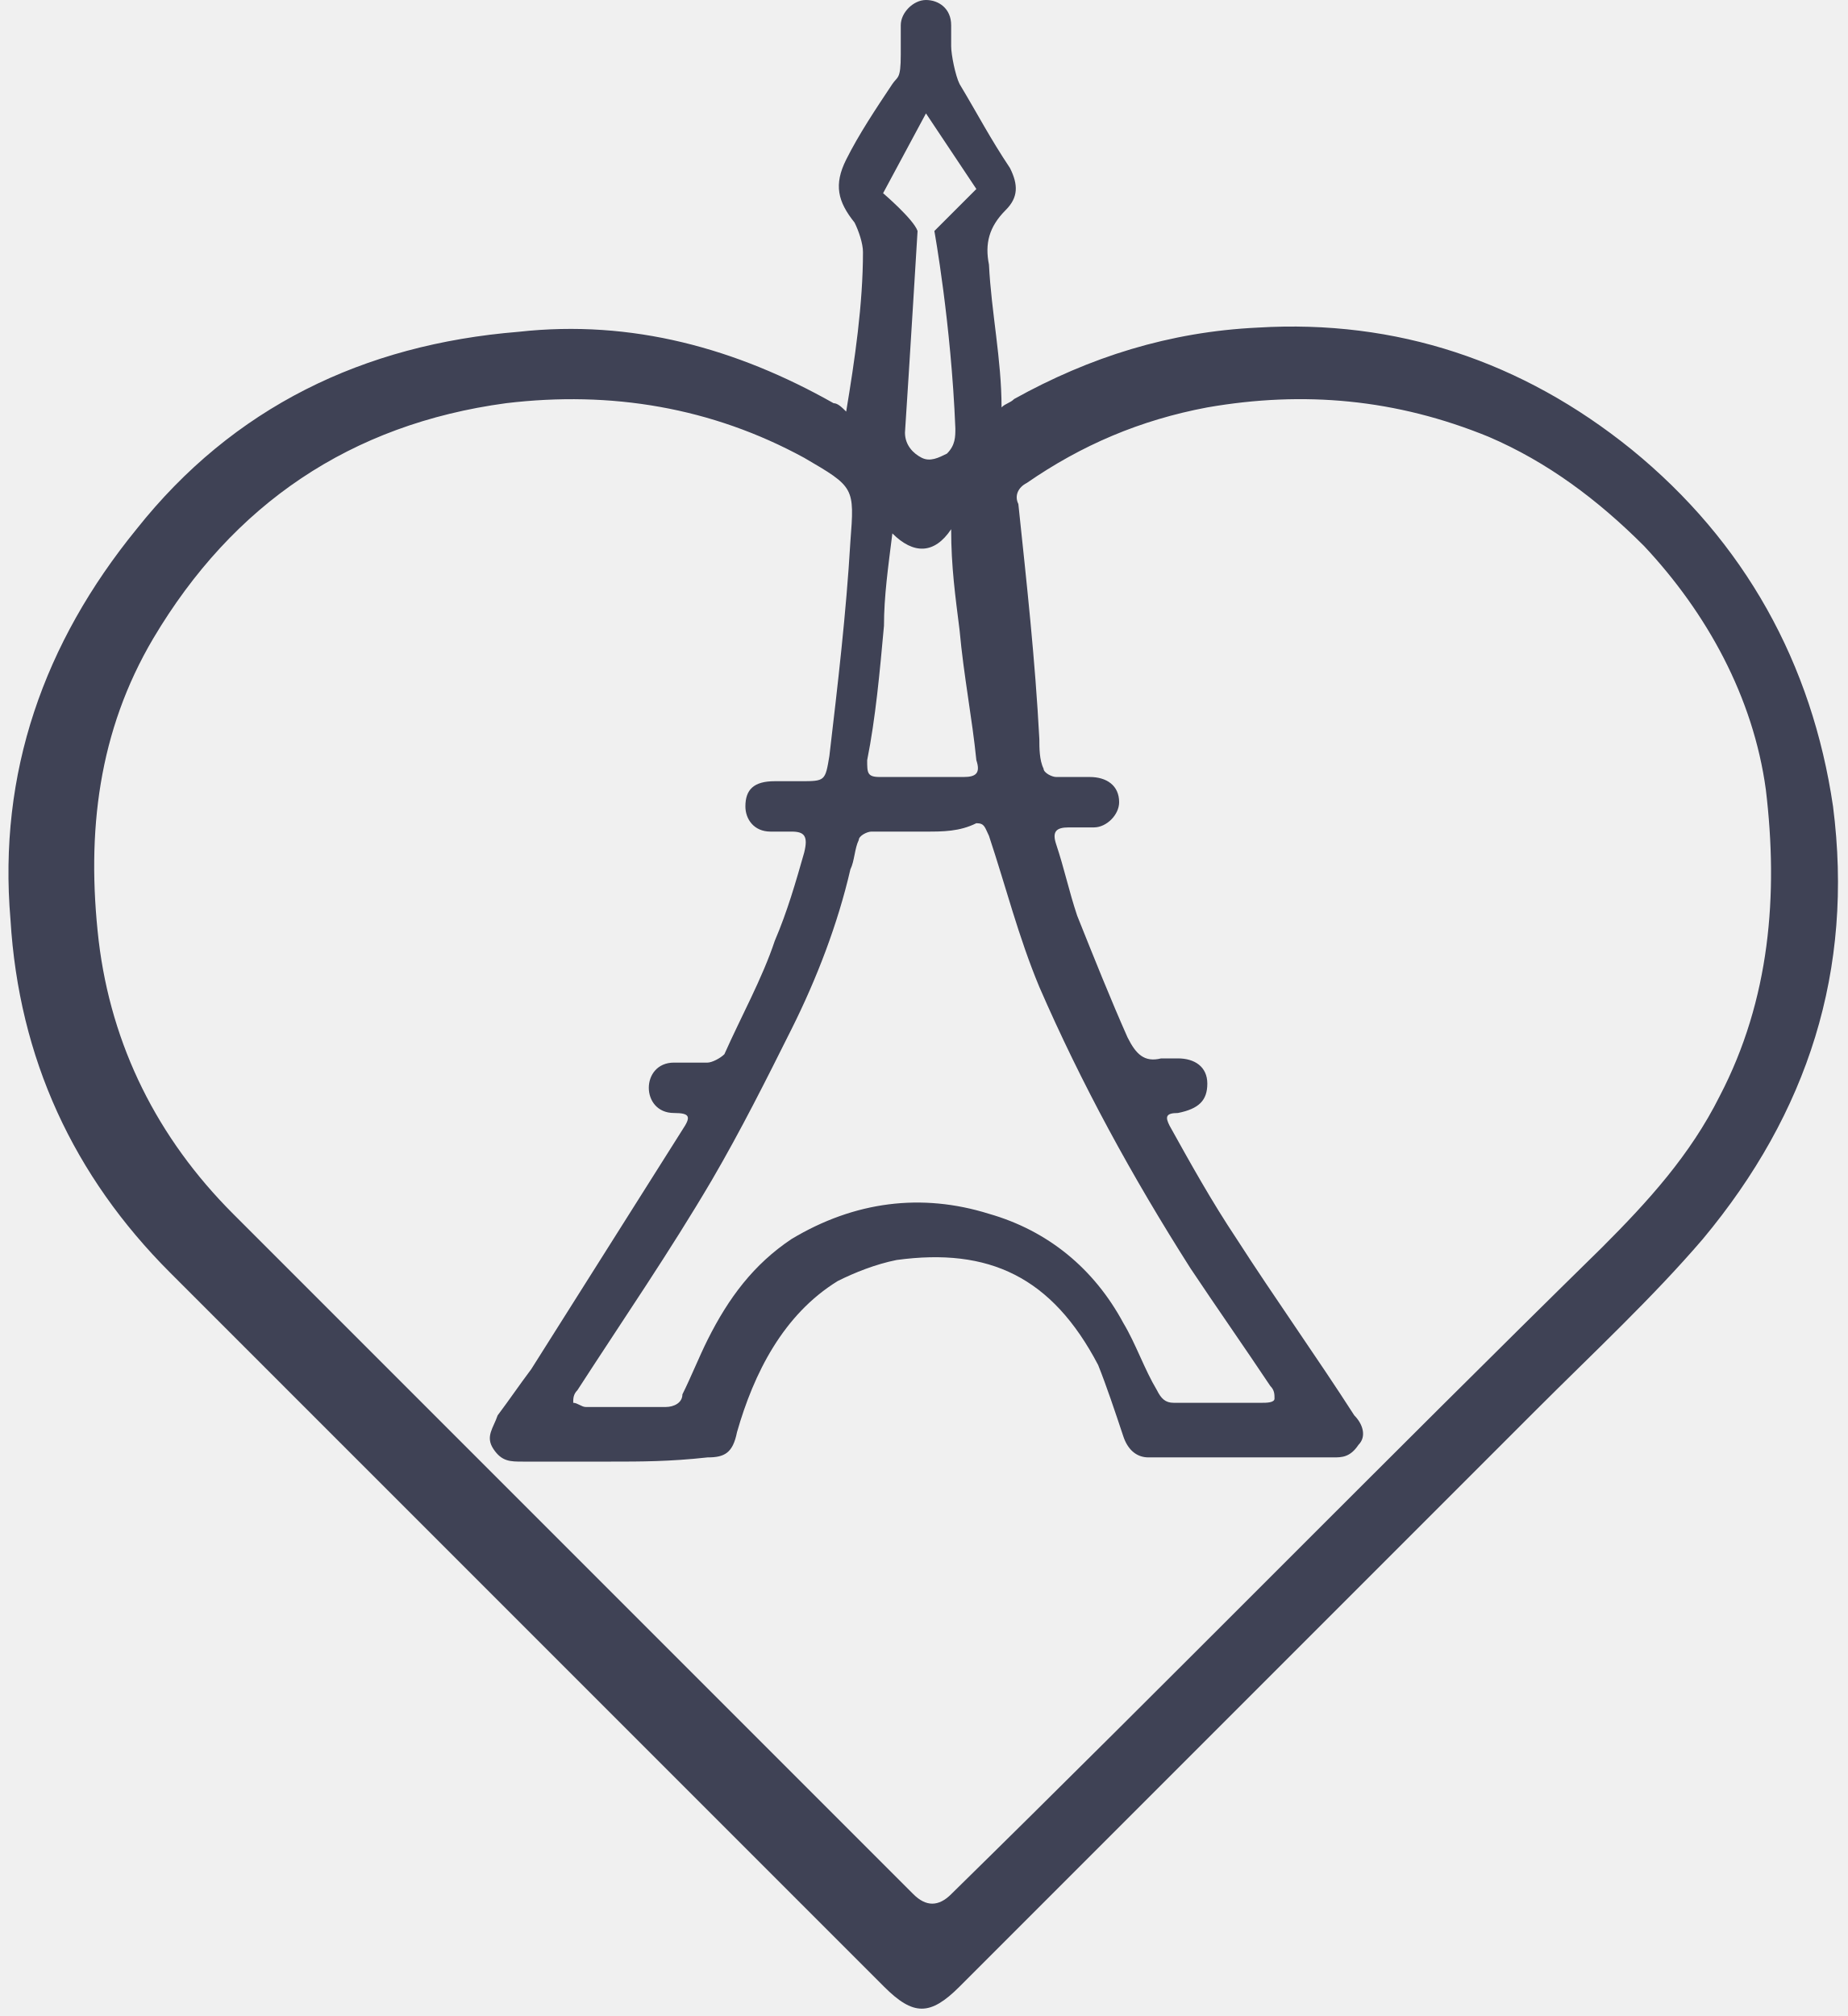
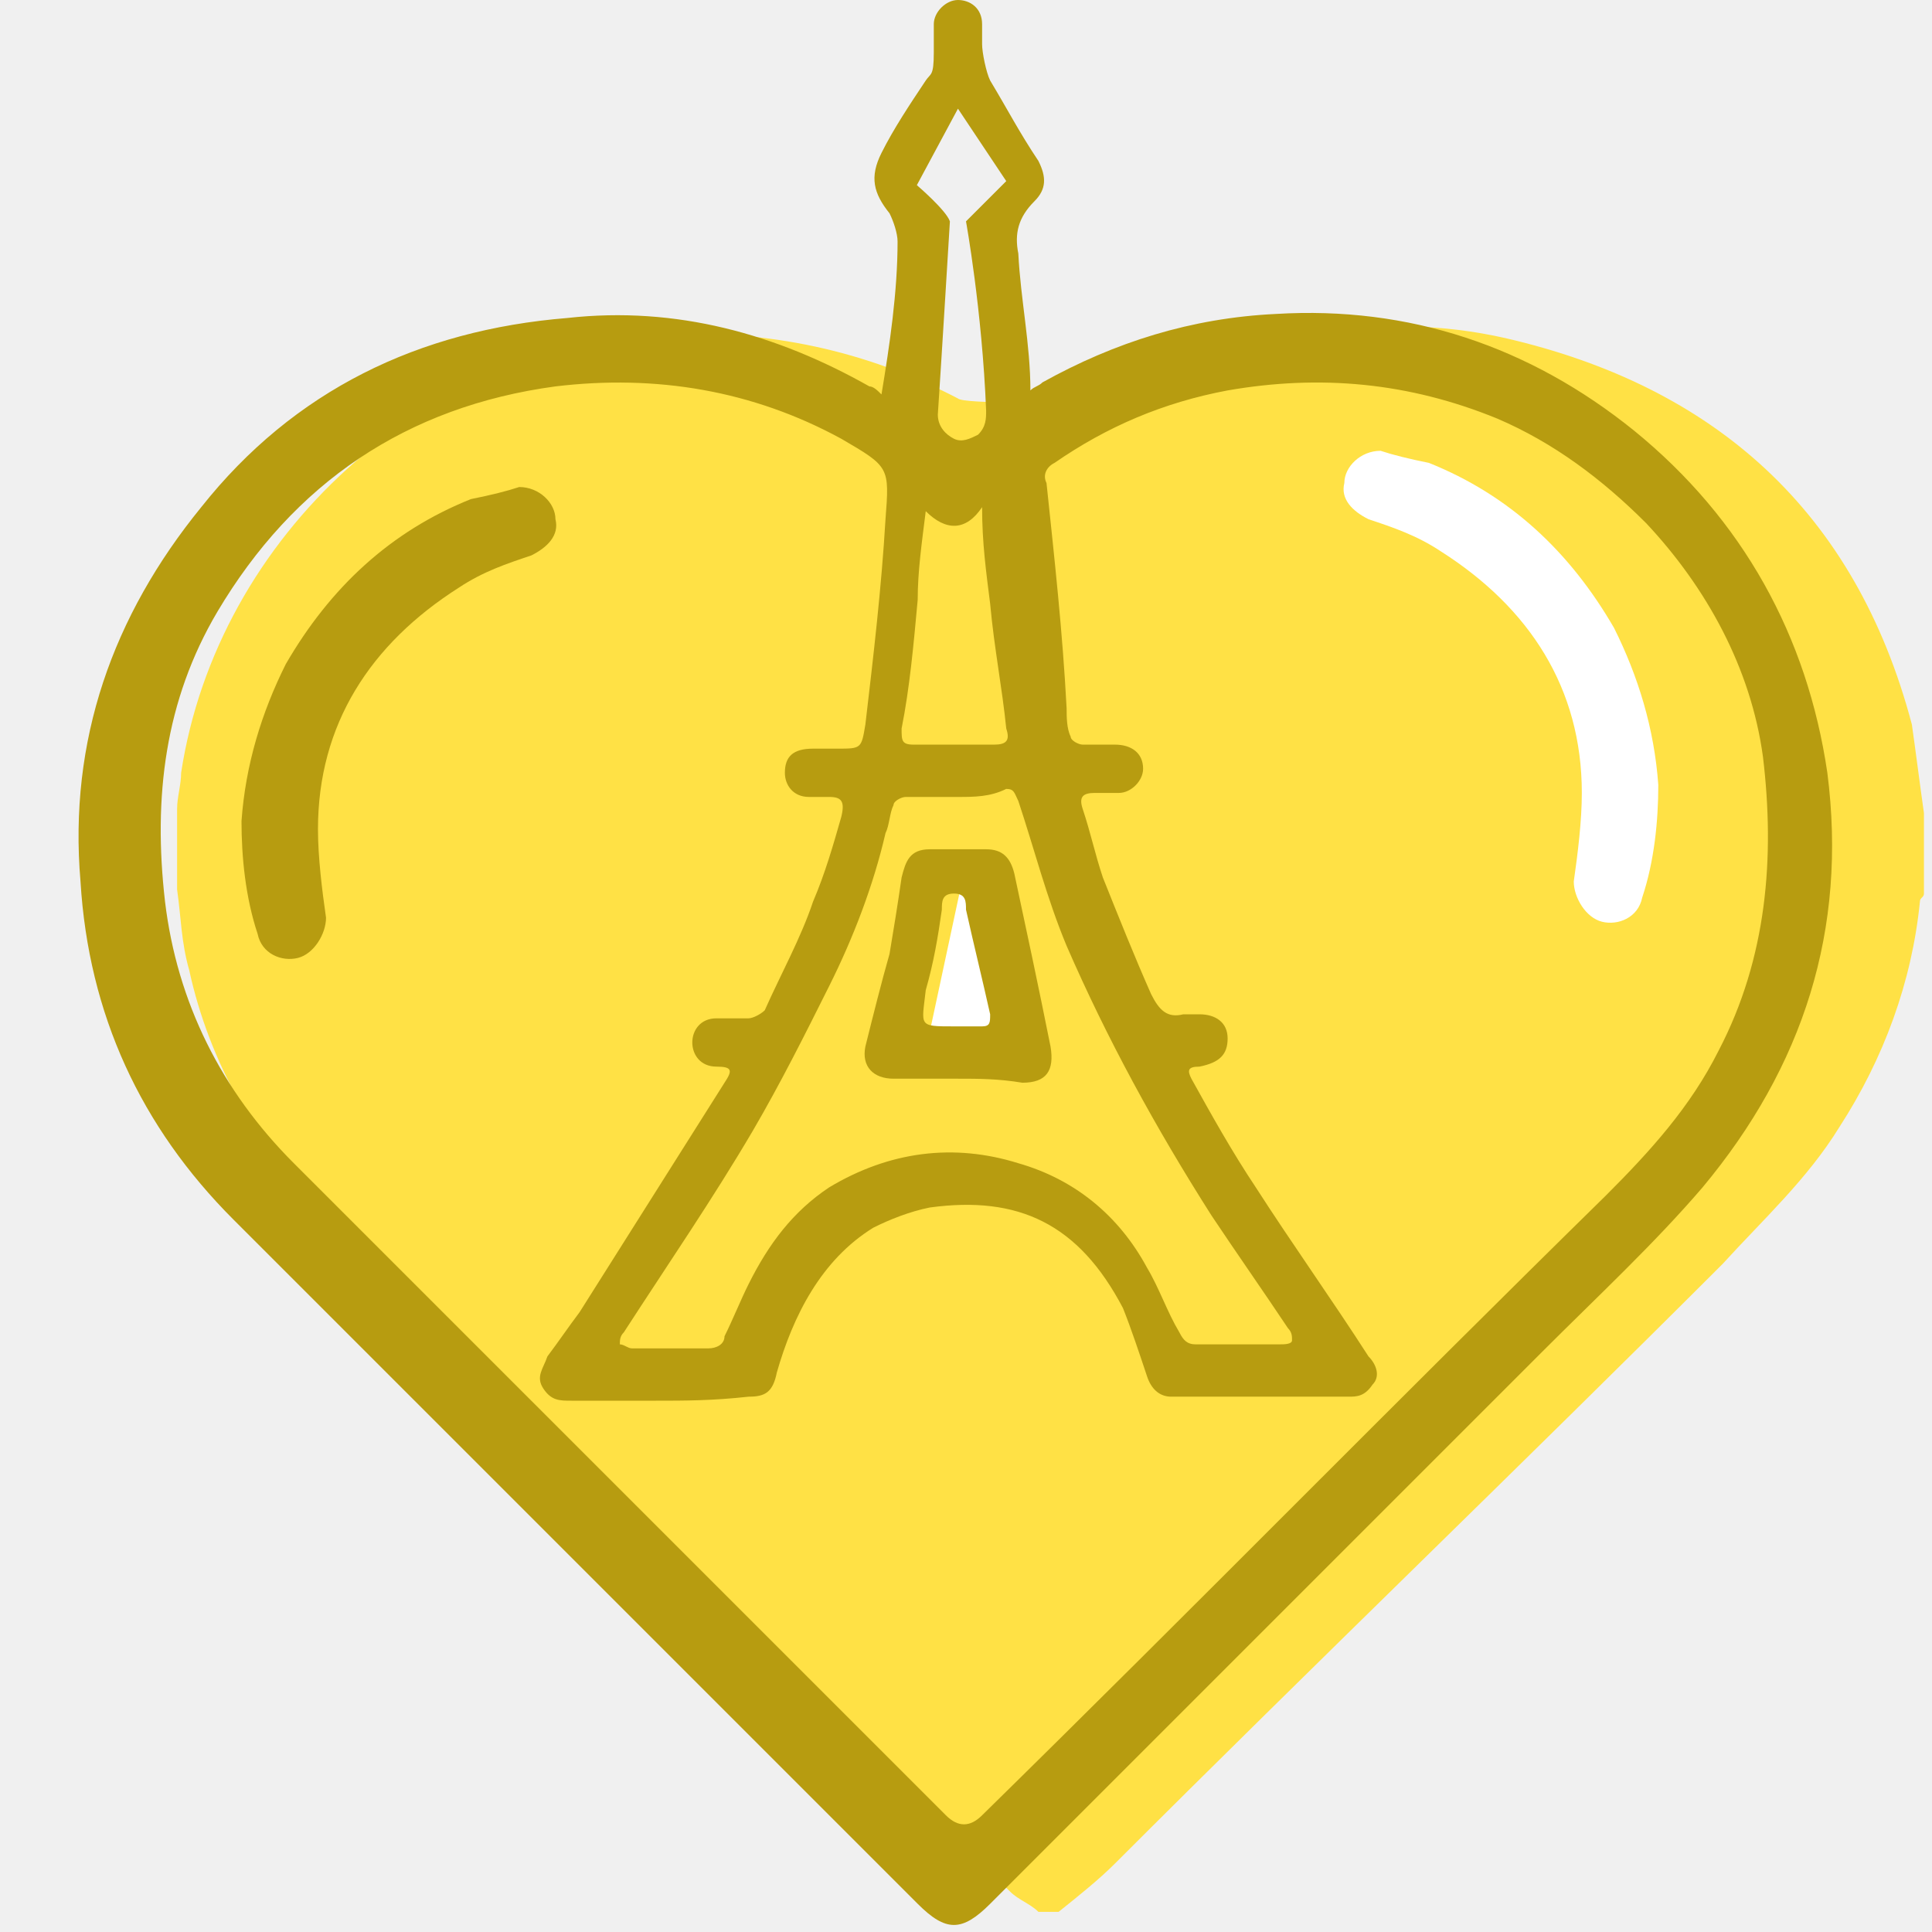
- <svg xmlns="http://www.w3.org/2000/svg" width="44" height="48" viewBox="0 0 44 48" fill="none">
-   <path fill-rule="evenodd" clip-rule="evenodd" d="M23.85 9.7C23.95 9.6 24.05 9.6 24.15 9.5C25.95 8.5 27.85 7.9 29.95 7.8C33.25 7.6 36.25 8.6 38.85 10.7C41.55 12.9 43.15 15.8 43.65 19.2C44.15 23.1 43.05 26.5 40.55 29.5C39.35 30.9 37.95 32.2 36.55 33.6C31.95 38.2 27.45 42.7 22.85 47.3C22.15 48 21.75 48 21.05 47.3C15.35 41.6 9.75 36 4.05 30.3C1.75 28 0.45 25.2 0.25 21.9C-0.05 18.4 1.05 15.3 3.25 12.6C5.55 9.7 8.65 8.2 12.35 7.9C15.05 7.6 17.55 8.3 19.85 9.6C19.95 9.6 20.05 9.7 20.15 9.8C20.355 8.57 20.55 7.242 20.55 6C20.55 5.8 20.45 5.5 20.35 5.3C19.95 4.8 19.85 4.4 20.15 3.8C20.45 3.2 20.85 2.6 21.25 2C21.374 1.814 21.45 1.9 21.45 1.3C21.45 1.1 21.45 0.9 21.45 0.6C21.45 0.3 21.75 0 22.05 0C22.35 0 22.65 0.2 22.65 0.6C22.65 1.1 22.65 1.6 22.65 1.1C22.65 1.3 22.75 1.8 22.85 2C23.295 2.741 23.572 3.284 24.05 4C24.25 4.4 24.25 4.7 23.95 5C23.55 5.4 23.45 5.8 23.55 6.3C23.607 7.44 23.85 8.557 23.85 9.7ZM14.55 34.8C13.85 34.8 13.15 34.8 12.45 34.8C12.15 34.8 11.95 34.8 11.75 34.5C11.55 34.2 11.75 34 11.85 33.7C12.15 33.3 12.35 33 12.65 32.6C13.85 30.7 15.05 28.8 16.25 26.9C16.45 26.6 16.45 26.5 16.05 26.5C15.65 26.5 15.45 26.2 15.45 25.9C15.45 25.6 15.65 25.3 16.05 25.3C16.35 25.3 16.55 25.3 16.85 25.3C16.95 25.3 17.15 25.2 17.25 25.1C17.65 24.2 18.15 23.3 18.45 22.4C18.75 21.7 18.95 21 19.15 20.3C19.25 19.9 19.15 19.8 18.85 19.8C18.65 19.8 18.55 19.8 18.35 19.8C17.95 19.8 17.75 19.5 17.75 19.2C17.75 18.8 17.95 18.6 18.45 18.6C18.65 18.6 18.85 18.6 19.05 18.6C19.65 18.6 19.65 18.6 19.75 18C19.95 16.3 20.15 14.6 20.25 12.9C20.35 11.6 20.35 11.6 19.15 10.9C16.95 9.7 14.55 9.3 12.05 9.6C8.35 10.1 5.55 12 3.65 15.2C2.35 17.4 2.05 19.8 2.35 22.4C2.65 24.9 3.75 27.1 5.55 28.9C7.25 30.6 9.05 32.4 10.75 34.1C14.45 37.8 18.15 41.5 21.75 45.1C22.05 45.4 22.35 45.4 22.65 45.1C27.85 40 32.95 34.8 38.15 29.7C39.25 28.6 40.25 27.5 40.95 26.1C42.15 23.8 42.35 21.3 42.05 18.8C41.75 16.6 40.65 14.6 39.15 13C38.05 11.9 36.85 11 35.45 10.4C33.25 9.5 31.05 9.3 28.75 9.7C27.15 10 25.75 10.6 24.45 11.5C24.25 11.6 24.15 11.8 24.25 12C24.45 13.9 24.65 15.7 24.75 17.6C24.75 17.8 24.75 18.1 24.85 18.3C24.85 18.4 25.05 18.5 25.15 18.5C25.45 18.5 25.75 18.5 25.95 18.5C26.35 18.5 26.65 18.7 26.65 19.1C26.65 19.4 26.35 19.7 26.05 19.7C25.85 19.7 25.65 19.7 25.45 19.7C25.15 19.7 25.05 19.8 25.15 20.1C25.35 20.7 25.45 21.2 25.65 21.8C26.05 22.8 26.45 23.8 26.85 24.7C27.05 25.1 27.25 25.3 27.65 25.2C27.75 25.2 27.85 25.2 28.05 25.2C28.45 25.2 28.75 25.4 28.75 25.8C28.75 26.2 28.55 26.4 28.05 26.5C27.75 26.5 27.75 26.6 27.85 26.8C28.35 27.7 28.85 28.6 29.45 29.5C30.35 30.9 31.35 32.3 32.25 33.7C32.45 33.9 32.55 34.2 32.35 34.4C32.15 34.7 31.95 34.7 31.75 34.7C30.95 34.7 30.15 34.7 29.35 34.7C28.65 34.7 28.05 34.7 27.35 34.7C27.05 34.7 26.85 34.5 26.75 34.2C26.55 33.6 26.35 33 26.15 32.5C25.05 30.4 23.55 29.7 21.35 30C20.85 30.1 20.35 30.3 19.95 30.5C18.65 31.3 17.95 32.7 17.55 34.1C17.45 34.6 17.25 34.7 16.85 34.7C15.95 34.8 15.25 34.8 14.55 34.8ZM22.05 19.8C21.65 19.8 21.15 19.8 20.75 19.8C20.65 19.8 20.45 19.9 20.45 20C20.35 20.2 20.35 20.5 20.25 20.7C19.95 22 19.45 23.3 18.85 24.5C18.25 25.7 17.65 26.9 16.95 28.1C15.95 29.8 14.85 31.4 13.75 33.1C13.65 33.2 13.65 33.3 13.65 33.4C13.75 33.4 13.85 33.5 13.95 33.5C14.55 33.5 15.25 33.5 15.85 33.5C16.05 33.5 16.25 33.4 16.25 33.2C16.45 32.8 16.65 32.3 16.85 31.9C17.35 30.9 17.95 30.1 18.85 29.5C20.35 28.6 21.95 28.4 23.55 28.9C24.95 29.3 26.05 30.2 26.75 31.5C27.05 32 27.25 32.6 27.55 33.1C27.65 33.3 27.75 33.4 27.95 33.4C28.65 33.4 29.35 33.4 30.05 33.4C30.15 33.4 30.35 33.4 30.35 33.3C30.35 33.2 30.35 33.1 30.25 33C29.65 32.1 28.95 31.1 28.35 30.2C26.95 28 25.75 25.8 24.75 23.5C24.25 22.3 23.95 21.1 23.55 19.9C23.45 19.7 23.45 19.6 23.25 19.6C22.85 19.8 22.45 19.8 22.05 19.8ZM21.25 12.7C21.15 13.5 21.05 14.2 21.05 14.9C20.95 16 20.85 17.1 20.65 18.1C20.65 18.4 20.65 18.5 20.95 18.5C21.65 18.5 22.35 18.5 22.95 18.5C23.25 18.5 23.35 18.4 23.25 18.1C23.15 17.1 22.95 16.1 22.85 15C22.75 14.2 22.65 13.5 22.65 12.6C22.25 13.2 21.75 13.2 21.25 12.7ZM22.05 2.7L21.029 4.6C21.029 4.6 21.758 5.223 21.85 5.5C21.85 5.5 21.648 8.83 21.55 10.3C21.55 10.6 21.75 10.8 21.95 10.9C22.15 11 22.35 10.9 22.55 10.8C22.75 10.6 22.75 10.4 22.75 10.2C22.65 7.7 22.25 5.5 22.25 5.5L23.25 4.5L22.05 2.7Z" fill="#3F4255" />
+ <svg xmlns="http://www.w3.org/2000/svg" width="48" height="48" viewBox="0 0 48 48" fill="none">
+   <path d="M47.8 20.2C47.8 20.9 47.8 21.5 47.8 22.2C47.8 22.3 47.7 22.3 47.7 22.4C47.5 24.4 46.8 26.3 45.7 28C44.9 29.3 43.8 30.3 42.8 31.4C37.8 36.4 32.7 41.3 27.7 46.3C27.3 46.7 26.8 47.1 26.3 47.5C26.1 47.5 26 47.5 25.8 47.5C25.6 47.3 25.3 47.2 25.1 47C19.4 41.4 13.7 35.8 8.1 30.2C6.4 28.5 5.2 26.4 4.7 24.1C4.5 23.4 4.5 22.8 4.4 22.1C4.4 21.4 4.4 20.8 4.4 20.1C4.4 19.8 4.5 19.5 4.5 19.2C5.4 13.3 10.6 8.6 16.5 8.3C19.1 8.2 21.5 8.7 23.8 9.9C23.943 10.043 26.431 10 28.1 10C28.2 10 28.3 9.9 28.4 9.8C31.2 8.3 34.3 7.7 37.4 8.4C42.6 9.6 46.1 12.7 47.5 18C47.6 18.7 47.7 19.5 47.8 20.2Z" fill="#FFE145" />
+   <path fill-rule="evenodd" clip-rule="evenodd" d="M23.9 21.9L23 26.1H25.9L25.1 22L23.9 21.9Z" fill="white" />
+   <path fill-rule="evenodd" clip-rule="evenodd" d="M25.6 9.7C25.7 9.6 25.8 9.6 25.9 9.5C27.7 8.5 29.6 7.9 31.7 7.8C35 7.6 38 8.6 40.6 10.7C43.3 12.9 44.9 15.8 45.4 19.2C45.9 23.1 44.8 26.5 42.3 29.5C41.1 30.9 39.7 32.2 38.3 33.6C33.7 38.2 29.2 42.7 24.6 47.3C23.9 48 23.5 48 22.8 47.3C17.1 41.6 11.5 36 5.8 30.3C3.5 28 2.2 25.2 2 21.9C1.7 18.4 2.8 15.3 5 12.6C7.3 9.7 10.4 8.2 14.1 7.9C16.8 7.6 19.3 8.3 21.6 9.6C21.7 9.6 21.8 9.7 21.9 9.8C22.105 8.57 22.3 7.242 22.3 6C22.3 5.8 22.2 5.5 22.1 5.3C21.7 4.8 21.6 4.4 21.9 3.8C22.2 3.2 22.6 2.6 23 2C23.124 1.814 23.2 1.9 23.2 1.3C23.2 1.1 23.2 0.9 23.2 0.6C23.2 0.3 23.5 0 23.8 0C24.1 0 24.4 0.2 24.4 0.6C24.4 1.1 24.4 1.6 24.4 1.1C24.4 1.3 24.5 1.8 24.6 2C25.045 2.741 25.322 3.284 25.8 4C26 4.4 26 4.7 25.7 5C25.3 5.4 25.2 5.8 25.3 6.3C25.357 7.44 25.6 8.557 25.6 9.7ZM16.3 34.8C15.6 34.8 14.9 34.8 14.2 34.8C13.9 34.8 13.7 34.8 13.5 34.5C13.3 34.2 13.5 34 13.6 33.7C13.9 33.3 14.1 33 14.4 32.6C15.6 30.7 16.8 28.8 18 26.9C18.2 26.6 18.2 26.5 17.8 26.5C17.4 26.5 17.2 26.2 17.2 25.9C17.2 25.6 17.4 25.3 17.8 25.3C18.1 25.3 18.3 25.3 18.6 25.3C18.7 25.3 18.9 25.2 19 25.1C19.4 24.2 19.9 23.3 20.2 22.4C20.5 21.7 20.7 21 20.9 20.3C21 19.9 20.9 19.8 20.6 19.8C20.4 19.8 20.3 19.8 20.1 19.8C19.7 19.8 19.5 19.5 19.5 19.2C19.5 18.8 19.7 18.6 20.2 18.6C20.4 18.6 20.6 18.6 20.8 18.6C21.4 18.6 21.4 18.6 21.5 18C21.7 16.3 21.9 14.6 22 12.9C22.1 11.6 22.1 11.6 20.9 10.9C18.7 9.7 16.3 9.3 13.8 9.6C10.1 10.1 7.3 12 5.4 15.2C4.1 17.4 3.8 19.8 4.1 22.4C4.4 24.9 5.5 27.1 7.3 28.9C9 30.6 10.8 32.4 12.5 34.1C16.2 37.8 19.9 41.5 23.5 45.1C23.8 45.4 24.1 45.4 24.4 45.1C29.6 40 34.7 34.8 39.9 29.7C41 28.6 42 27.5 42.7 26.1C43.9 23.8 44.1 21.3 43.8 18.8C43.5 16.6 42.4 14.6 40.9 13C39.8 11.9 38.6 11 37.2 10.4C35 9.5 32.8 9.3 30.5 9.7C28.9 10 27.5 10.6 26.2 11.5C26 11.6 25.9 11.8 26 12C26.2 13.9 26.4 15.7 26.5 17.6C26.5 17.8 26.5 18.1 26.6 18.3C26.6 18.4 26.8 18.5 26.9 18.5C27.2 18.5 27.5 18.5 27.7 18.5C28.1 18.5 28.4 18.7 28.4 19.1C28.4 19.4 28.1 19.7 27.8 19.7C27.6 19.7 27.4 19.7 27.2 19.7C26.9 19.7 26.8 19.8 26.9 20.1C27.1 20.7 27.2 21.2 27.4 21.8C27.8 22.8 28.2 23.8 28.6 24.7C28.8 25.1 29 25.3 29.4 25.2C29.5 25.2 29.6 25.2 29.8 25.2C30.2 25.2 30.5 25.4 30.5 25.8C30.5 26.2 30.3 26.4 29.8 26.5C29.5 26.5 29.5 26.6 29.6 26.8C30.1 27.7 30.6 28.6 31.2 29.5C32.1 30.9 33.1 32.3 34 33.7C34.2 33.9 34.3 34.2 34.1 34.4C33.9 34.7 33.7 34.7 33.5 34.7C32.7 34.7 31.9 34.7 31.1 34.7C30.4 34.7 29.8 34.7 29.1 34.7C28.8 34.7 28.6 34.5 28.5 34.2C28.3 33.6 28.1 33 27.9 32.5C26.8 30.4 25.3 29.7 23.1 30C22.6 30.1 22.1 30.3 21.7 30.5C20.4 31.3 19.7 32.7 19.3 34.1C19.2 34.6 19 34.7 18.6 34.7C17.7 34.8 17 34.8 16.3 34.8ZM23.8 19.8C23.4 19.8 22.9 19.8 22.5 19.8C22.4 19.8 22.2 19.9 22.2 20C22.1 20.2 22.1 20.5 22 20.7C21.7 22 21.2 23.3 20.6 24.5C20 25.7 19.4 26.9 18.7 28.1C17.7 29.8 16.6 31.4 15.5 33.1C15.4 33.2 15.4 33.3 15.4 33.4C15.5 33.4 15.6 33.5 15.7 33.5C16.3 33.5 17 33.5 17.6 33.5C17.8 33.5 18 33.4 18 33.2C18.2 32.8 18.4 32.3 18.6 31.9C19.1 30.9 19.7 30.1 20.6 29.5C22.1 28.6 23.7 28.4 25.3 28.9C26.7 29.3 27.8 30.2 28.5 31.5C28.8 32 29 32.6 29.3 33.1C29.4 33.3 29.5 33.4 29.7 33.4C30.4 33.4 31.1 33.4 31.8 33.4C31.9 33.4 32.1 33.4 32.1 33.3C32.1 33.2 32.1 33.1 32 33C31.4 32.1 30.7 31.1 30.1 30.2C28.7 28 27.5 25.8 26.5 23.5C26 22.3 25.7 21.1 25.3 19.9C25.2 19.7 25.2 19.6 25 19.6C24.6 19.8 24.2 19.8 23.8 19.8ZM23 12.7C22.9 13.5 22.8 14.2 22.8 14.9C22.7 16 22.6 17.1 22.4 18.1C22.4 18.4 22.4 18.5 22.7 18.5C23.4 18.5 24.1 18.5 24.7 18.5C25 18.5 25.1 18.4 25 18.1C24.9 17.1 24.7 16.1 24.6 15C24.5 14.2 24.4 13.5 24.4 12.6C24 13.2 23.5 13.2 23 12.7ZM23.8 2.7L22.779 4.6C22.779 4.6 23.508 5.223 23.6 5.5C23.6 5.5 23.398 8.83 23.3 10.3C23.3 10.6 23.5 10.8 23.7 10.9C23.9 11 24.1 10.9 24.3 10.8C24.5 10.6 24.5 10.4 24.5 10.2C24.4 7.7 24 5.5 24 5.5L25 4.5L23.8 2.7Z" fill="#B79C10" />
+   <path fill-rule="evenodd" clip-rule="evenodd" d="M12.9 12.1C13.4 12.1 13.8 12.5 13.8 12.9C13.9 13.3 13.6 13.6 13.2 13.8C12.6 14 12 14.2 11.4 14.6C9.2 16 7.9 18 7.9 20.6C7.9 21.3 8 22.1 8.1 22.8C8.1 23.2 7.8 23.7 7.4 23.8C7 23.9 6.5 23.7 6.4 23.2C6.1 22.3 6 21.3 6 20.4C6.1 19 6.5 17.7 7.1 16.5C8.2 14.6 9.7 13.2 11.7 12.4C12.2 12.3 12.6 12.2 12.9 12.1Z" fill="#B79C10" />
+   <path fill-rule="evenodd" clip-rule="evenodd" d="M23.8 26.8C23.3 26.8 22.7 26.8 22.2 26.8C21.7 26.8 21.4 26.5 21.5 26C21.7 25.2 21.9 24.4 22.1 23.7C22.2 23.1 22.3 22.5 22.4 21.8C22.5 21.4 22.6 21.1 23.1 21.1C23.6 21.1 24.1 21.1 24.5 21.1C24.9 21.1 25.1 21.3 25.2 21.7C25.5 23.1 25.8 24.5 26.1 26C26.2 26.6 26 26.9 25.4 26.9C24.8 26.8 24.3 26.8 23.8 26.8ZM23.7 25.5C23.9 25.5 24.2 25.5 24.4 25.5C24.6 25.5 24.6 25.4 24.6 25.2C24.4 24.3 24.2 23.5 24 22.6C24 22.4 24 22.2 23.7 22.2C23.4 22.2 23.4 22.4 23.4 22.6C23.3 23.3 23.2 23.9 23 24.6C22.9 25.5 22.8 25.5 23.7 25.5Z" fill="#B79C10" />
+   <path fill-rule="evenodd" clip-rule="evenodd" d="M34.3 11.2C33.8 11.2 33.4 11.6 33.4 12C33.3 12.4 33.6 12.7 34 12.9C34.6 13.1 35.2 13.3 35.8 13.7C38 15.1 39.3 17.1 39.3 19.7C39.3 20.4 39.2 21.2 39.1 21.9C39.1 22.3 39.4 22.8 39.8 22.9C40.2 23 40.7 22.8 40.8 22.3C41.1 21.4 41.2 20.4 41.2 19.5C41.1 18.1 40.7 16.8 40.1 15.6C39 13.7 37.5 12.3 35.5 11.5C35 11.4 34.6 11.3 34.3 11.2Z" fill="white" />
</svg>
